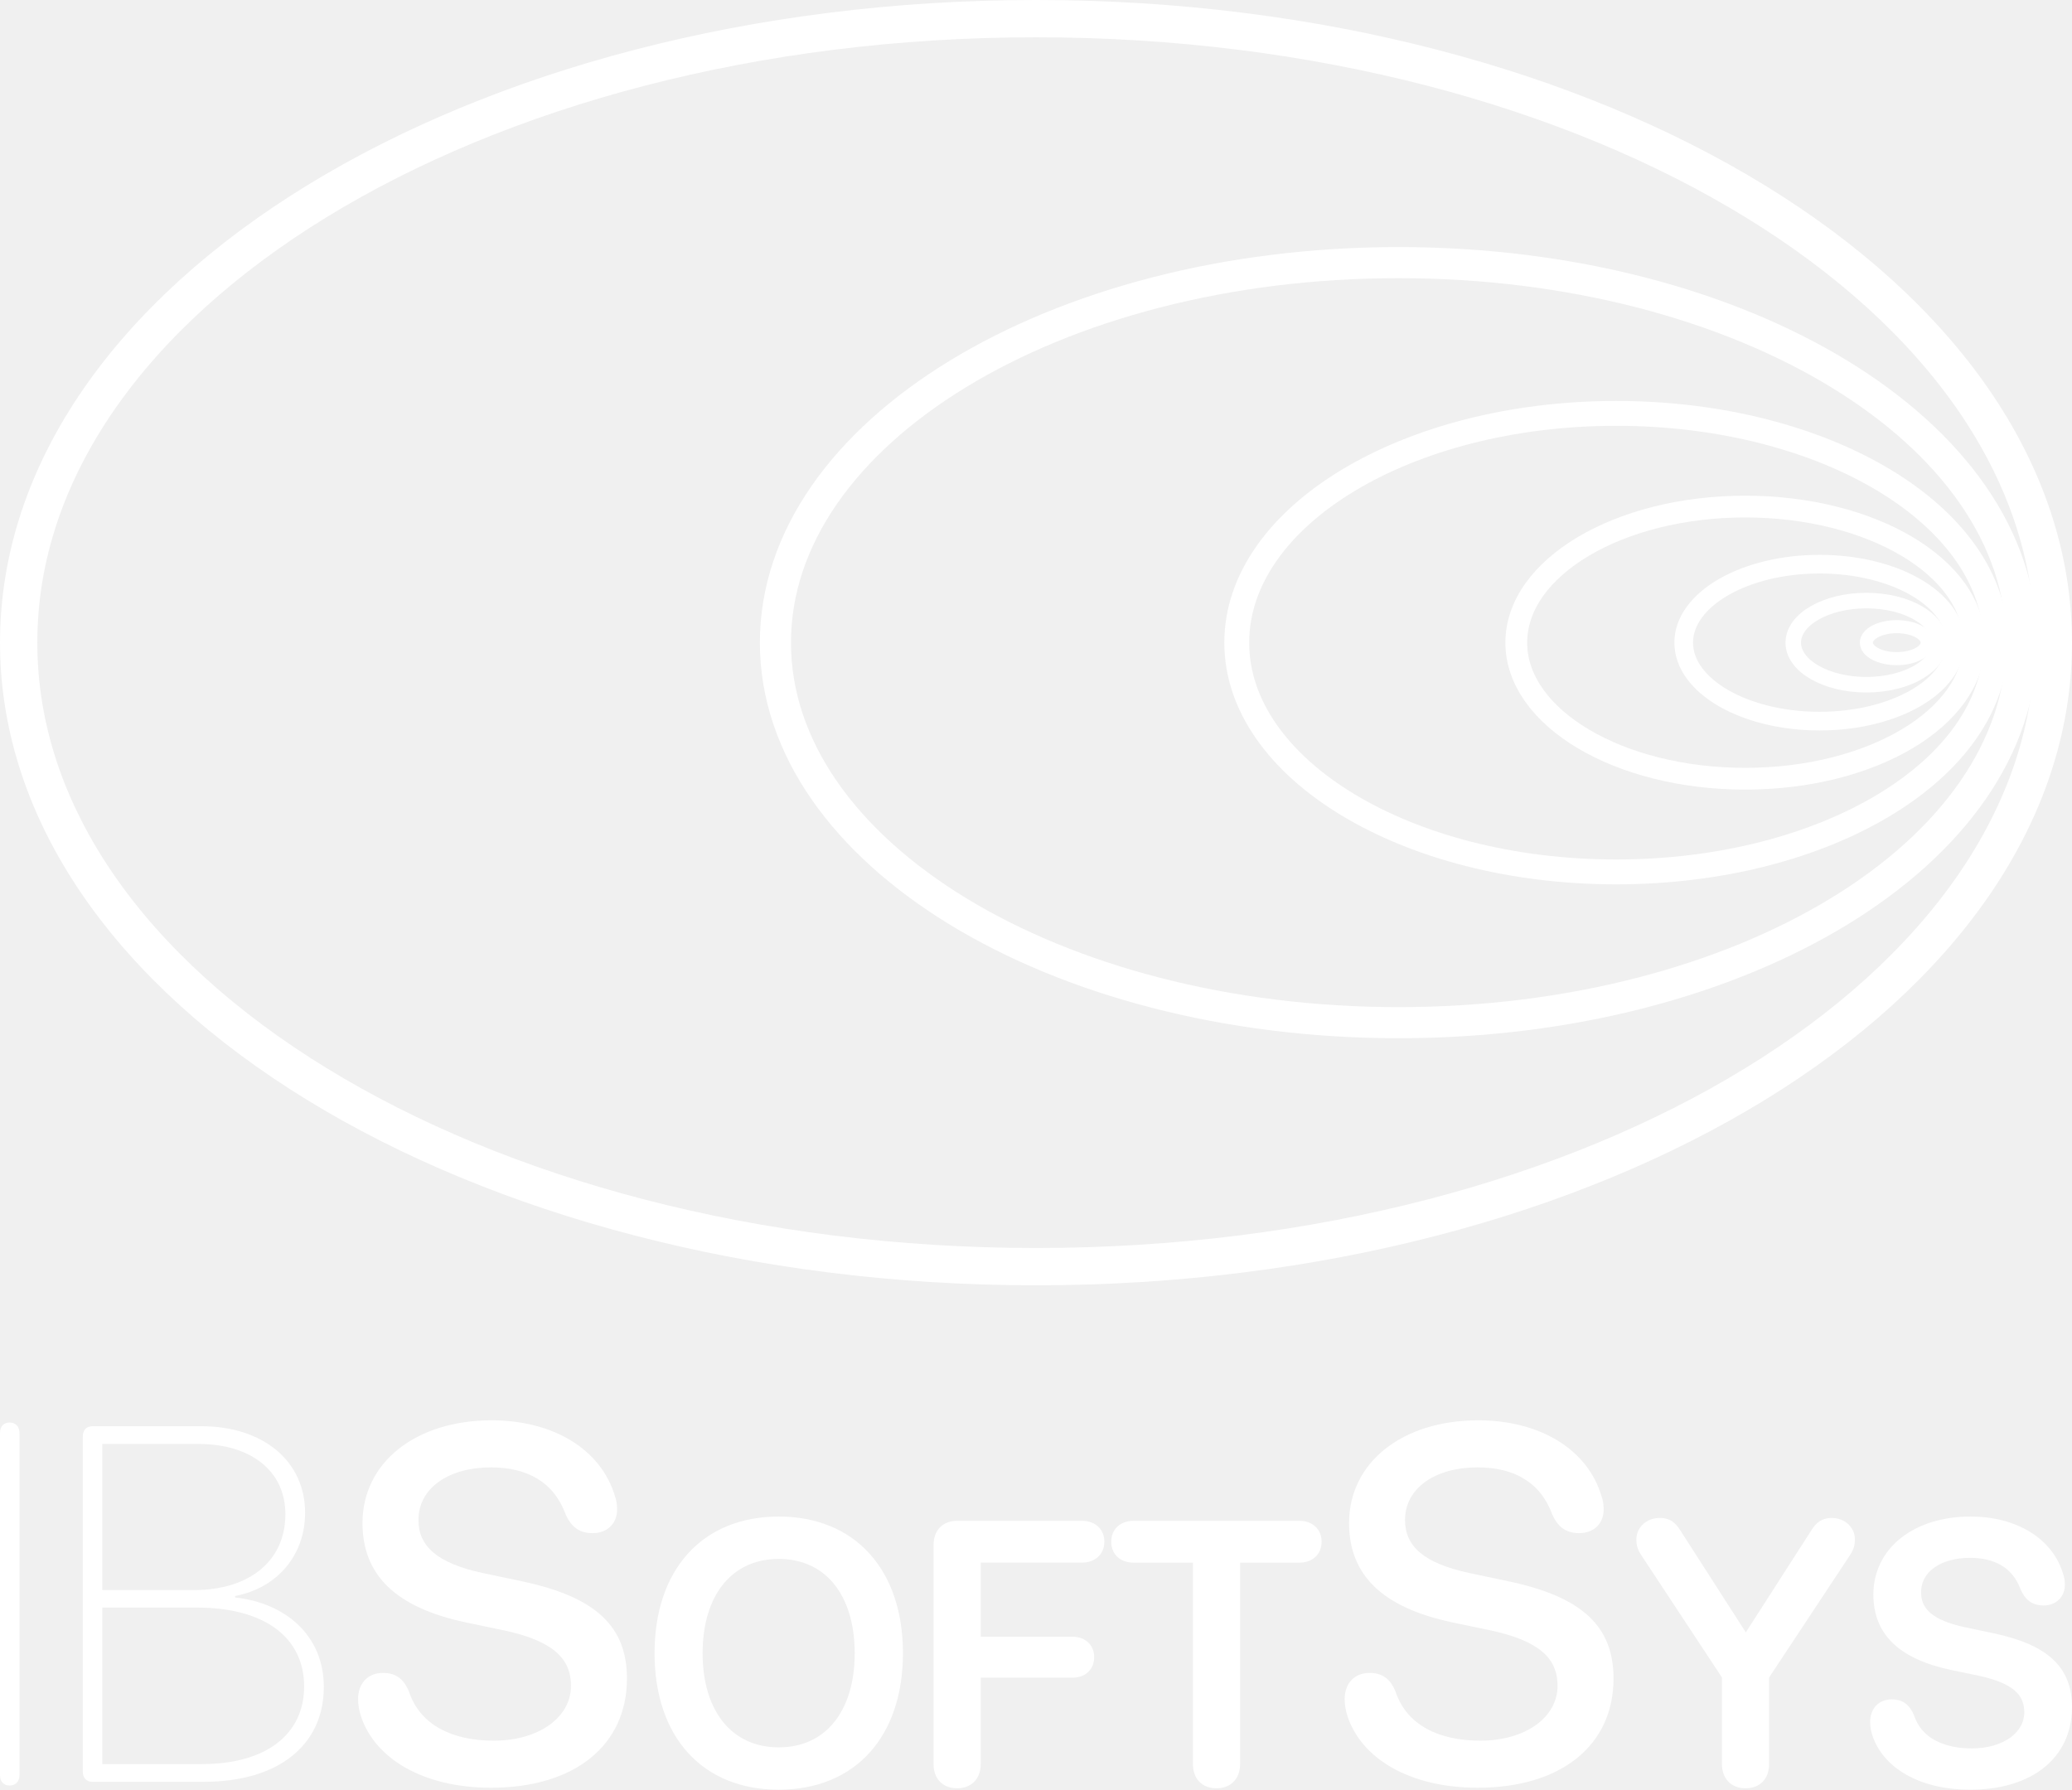
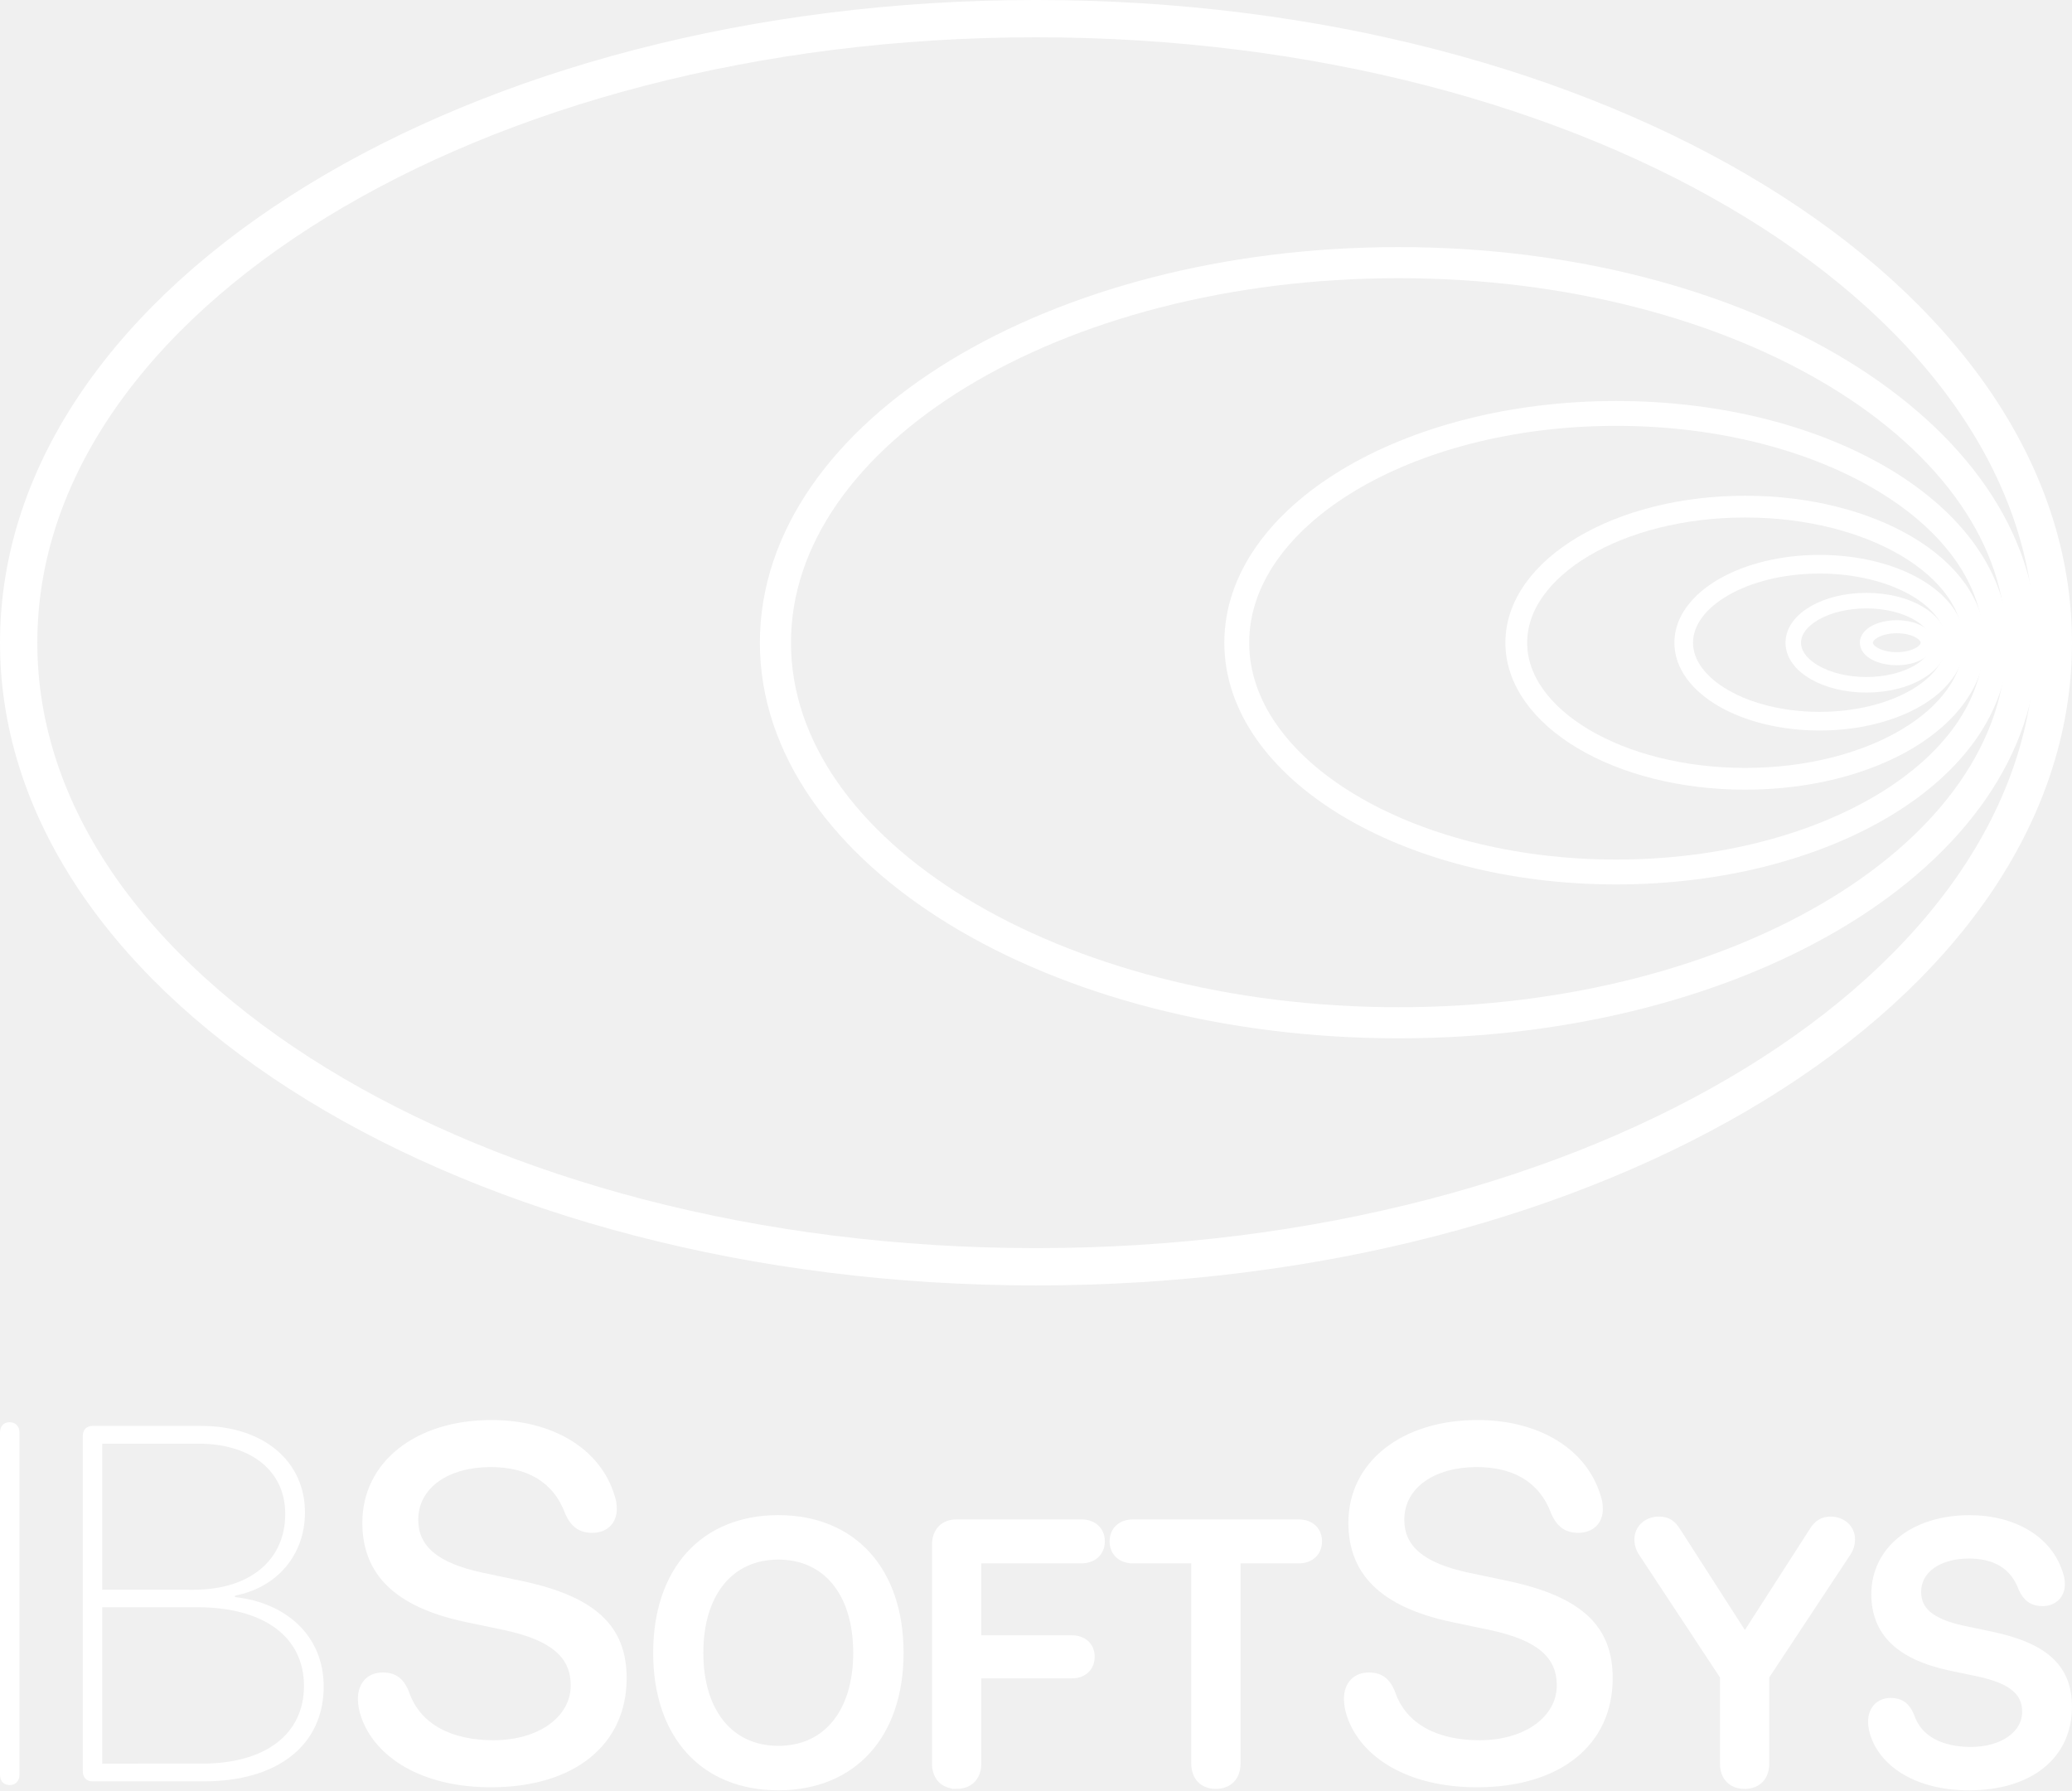
- <svg xmlns="http://www.w3.org/2000/svg" width="333.173" height="287.812" viewBox="0 0 88.152 76.15">
+ <svg xmlns="http://www.w3.org/2000/svg" width="333.173" height="287.883" viewBox="0 0 88.152 76.169">
  <defs>
    <path id="G" d="M-42 1608h588v290H-42z" />
    <path id="b" d="M1600.665 5530.211h158.58v94.55H1600.665z" />
    <path id="a" d="M157-13h55v40h-55z" />
    <path id="c" d="M157-13h55v40h-55z" />
    <path id="d" d="M1600.665 5530.211h158.58v94.55H1600.665z" />
    <path id="e" d="M157-13h55v40h-55z" />
    <path id="f" d="M1600.665 5530.211h158.58v94.55H1600.665z" />
    <path id="g" d="M157-13h55v40h-55z" />
    <path id="h" d="M1600.665 5530.211h158.58v94.55H1600.665z" />
    <path id="i" d="M157-13h55v40h-55z" />
    <path id="j" d="M1600.665 5530.211h158.58v94.55H1600.665z" />
    <path id="k" d="M157-13h55v40h-55z" />
    <path id="l" d="M1600.665 5530.211h158.58v94.55H1600.665z" />
    <path id="m" d="M157-13h55v40h-55z" />
    <path id="n" d="M1600.665 5530.211h158.58v94.55H1600.665z" />
    <path id="o" d="M157-13h55v40h-55z" />
    <path id="p" d="M1600.665 5530.211h158.58v94.55H1600.665z" />
    <path id="q" d="M157-13h55v40h-55z" />
    <path id="r" d="M1600.665 5530.211h158.58v94.55H1600.665z" />
    <path id="s" d="M157-13h55v40h-55z" />
    <path id="t" d="M1600.665 5530.211h158.58v94.55H1600.665z" />
    <path id="u" d="M157-13h55v40h-55z" />
    <path id="v" d="M1600.665 5530.211h158.58v94.55H1600.665z" />
    <path id="w" d="M157-13h55v40h-55z" />
    <path id="x" d="M1600.665 5530.211h158.58v94.55H1600.665z" />
    <path id="y" d="M157-13h55v40h-55z" />
    <path id="z" d="M1600.665 5530.211h158.58v94.55H1600.665z" />
    <path id="A" d="M157-13h55v40h-55z" />
    <path id="B" d="M1600.665 5530.211h158.58v94.55H1600.665z" />
    <path id="C" d="M157-13h55v40h-55z" />
    <path id="D" d="M1600.665 5530.211h158.58v94.55H1600.665z" />
    <path id="E" d="M157-13h55v40h-55z" />
    <path id="F" d="M1600.665 5530.211h158.58v94.55H1600.665z" />
    <marker id="H" orient="auto" refX="0" refY="0" style="overflow:visible">
      <path d="m0 0 5-5-17.5 5L5 5Z" style="fill:context-stroke;fill-rule:evenodd;stroke:context-stroke;stroke-width:1pt" transform="matrix(-.8 0 0 -.8 -10 0)" />
    </marker>
    <marker id="I" orient="auto" refX="0" refY="0" style="overflow:visible">
      <path d="m0 0 5-5-17.5 5L5 5Z" style="fill:context-stroke;fill-rule:evenodd;stroke:context-stroke;stroke-width:1pt" transform="matrix(-.8 0 0 -.8 -10 0)" />
    </marker>
  </defs>
  <g style="display:inline">
    <g transform="translate(-8.024842 -5.783887)">
      <ellipse cx="52.101" cy="33.128" rx="43.282" ry="26.551" style="font-variation-settings:normal;display:inline;fill:none;fill-opacity:1;stroke:#fff;stroke-width:1.587;stroke-linecap:butt;stroke-linejoin:miter;stroke-miterlimit:4;stroke-dasharray:none;stroke-dashoffset:0;stroke-opacity:1;stop-color:#000" />
      <ellipse cx="67.526" cy="33.128" rx="26.511" ry="16.17" style="font-variation-settings:normal;display:inline;fill:none;fill-opacity:1;stroke:#fff;stroke-width:1.323;stroke-linecap:butt;stroke-linejoin:miter;stroke-miterlimit:4;stroke-dasharray:none;stroke-dashoffset:0;stroke-opacity:1;stop-color:#000" />
      <ellipse cx="76.787" cy="33.128" rx="16.145" ry="9.755" style="font-variation-settings:normal;display:inline;fill:none;fill-opacity:1;stroke:#fff;stroke-width:1.058;stroke-linecap:butt;stroke-linejoin:miter;stroke-miterlimit:4;stroke-dasharray:none;stroke-dashoffset:0;stroke-opacity:1;stop-color:#000" />
      <ellipse cx="82.273" cy="33.128" rx="9.739" ry="5.79" style="font-variation-settings:normal;display:inline;fill:none;fill-opacity:1;stroke:#fff;stroke-width:.926;stroke-linecap:butt;stroke-linejoin:miter;stroke-miterlimit:4;stroke-dasharray:none;stroke-dashoffset:0;stroke-opacity:1;stop-color:#000" />
      <ellipse cx="85.437" cy="33.128" rx="5.78" ry="3.339" style="font-variation-settings:normal;display:inline;fill:none;fill-opacity:1;stroke:#fff;stroke-width:.794;stroke-linecap:butt;stroke-linejoin:miter;stroke-miterlimit:4;stroke-dasharray:none;stroke-dashoffset:0;stroke-opacity:1;stop-color:#000" />
      <ellipse cx="87.427" cy="33.128" rx="3.109" ry="1.79" style="font-variation-settings:normal;display:inline;fill:none;fill-opacity:1;stroke:#fff;stroke-width:.661;stroke-linecap:butt;stroke-linejoin:miter;stroke-miterlimit:4;stroke-dasharray:none;stroke-dashoffset:0;stroke-opacity:1;stop-color:#000" />
      <ellipse cx="88.722" cy="33.128" rx="1.293" ry=".68" style="font-variation-settings:normal;display:inline;fill:none;fill-opacity:1;stroke:#fff;stroke-width:.556;stroke-linecap:butt;stroke-linejoin:miter;stroke-miterlimit:4;stroke-dasharray:none;stroke-dashoffset:0;stroke-opacity:1;stop-color:#000" />
    </g>
-     <g style="display:inline">
-       <path d="M-83.384 1027.842c.326 0 .543-.217.543-.57v-18.842c0-.353-.217-.57-.543-.57s-.529.217-.529.57v18.842c0 .353.203.57.529.57zM-78.826 1027.638h6.131c4.11 0 6.606-2.021 6.606-5.223 0-2.835-2.116-4.626-4.883-4.924v-.081c2.333-.448 3.852-2.252 3.852-4.585 0-2.835-2.306-4.761-5.711-4.761h-5.996c-.326 0-.529.217-.529.57v18.435c0 .353.203.57.529.57zm.543-10.554v-8.044h5.29c2.916 0 4.788 1.506 4.788 3.866 0 2.577-1.98 4.178-5.046 4.178zm0 9.577v-8.614h5.209c3.717 0 5.901 1.641 5.901 4.341 0 2.632-2.089 4.273-5.616 4.273z" style="font-weight:200;font-size:19.05px;line-height:1.25;font-family:Lato;-inkscape-font-specification:&quot;SF Pro Rounded Ultra-Light&quot;;text-align:center;letter-spacing:0;text-anchor:middle;fill:#fff;stroke:none;stroke-width:.265" transform="translate(64.85978 -718.4883) scale(.7729405)" />
-       <path d="M-56.878 1027.964c4.571 0 7.474-2.32 7.474-6.009 0-2.849-1.682-4.49-5.792-5.358l-2.13-.448c-2.537-.543-3.554-1.492-3.554-2.917 0-1.791 1.696-2.903 3.988-2.903 1.953 0 3.446.773 4.11 2.577.312.705.76 1.044 1.492 1.044.787 0 1.343-.515 1.343-1.302 0-.285-.041-.515-.109-.705-.76-2.618-3.418-4.205-6.796-4.205-4.164 0-7.108 2.306-7.108 5.657 0 2.821 1.777 4.639 5.684 5.467l2.143.448c2.618.57 3.649 1.519 3.649 3.038 0 1.75-1.777 3.025-4.259 3.025-2.265 0-4.042-.855-4.653-2.686-.298-.733-.746-1.044-1.438-1.044-.827 0-1.37.57-1.37 1.451 0 .326.068.651.163.95.76 2.279 3.364 3.92 7.162 3.92z" style="font-weight:500;font-size:19.05px;line-height:1.25;font-family:Lato;-inkscape-font-specification:&quot;SF Pro Rounded Medium&quot;;text-align:center;letter-spacing:0;text-anchor:middle;fill:#fff;stroke:none;stroke-width:.265" transform="translate(64.85978 -718.4883) scale(.7729405)" />
-       <path d="M-41.049 1027.874c4.075 0 6.637-2.808 6.637-7.315s-2.563-7.325-6.637-7.325c-4.084 0-6.637 2.818-6.637 7.325s2.553 7.315 6.637 7.315zm0-1.934c-2.69 0-4.389-2.082-4.389-5.38 0-3.309 1.699-5.39 4.389-5.39 2.69 0 4.379 2.082 4.379 5.39 0 3.299-1.689 5.38-4.379 5.38zM-31.23 1027.795c.677 0 1.1-.432 1.1-1.139v-4.949h5.253c.589 0 .992-.363.992-.933 0-.56-.403-.923-.992-.923h-5.253v-4.477h5.773c.609 0 1.031-.373 1.031-.952s-.412-.952-1.031-.952h-6.873c-.687 0-1.1.432-1.1 1.139v12.047c0 .707.412 1.139 1.1 1.139zM-16.954 1027.795c.677 0 1.1-.432 1.1-1.139v-11.281h3.466c.609 0 1.021-.373 1.021-.952s-.412-.952-1.021-.952h-9.141c-.609 0-1.021.373-1.021.952s.412.952 1.021.952h3.476v11.281c0 .707.412 1.139 1.1 1.139z" style="font-weight:500;font-size:20.108px;line-height:1.25;font-family:Lato;-inkscape-font-specification:&quot;SF Pro Rounded Medium&quot;;text-align:center;letter-spacing:0;text-anchor:middle;fill:#fff;stroke:#fff;stroke-width:.397;stroke-miterlimit:4;stroke-dasharray:none;stroke-opacity:1" transform="translate(64.85978 -718.4883) scale(.7729405)" />
-       <path d="M-2.575 1027.964c4.571 0 7.474-2.32 7.474-6.009 0-2.849-1.682-4.49-5.792-5.358l-2.13-.448c-2.537-.543-3.554-1.492-3.554-2.917 0-1.791 1.696-2.903 3.988-2.903 1.953 0 3.446.773 4.11 2.577.312.705.76 1.044 1.492 1.044.787 0 1.343-.515 1.343-1.302 0-.285-.041-.515-.109-.705-.76-2.618-3.418-4.205-6.796-4.205-4.164 0-7.108 2.306-7.108 5.657 0 2.821 1.777 4.639 5.684 5.467l2.143.448c2.618.57 3.649 1.519 3.649 3.038 0 1.75-1.777 3.025-4.259 3.025-2.265 0-4.042-.855-4.653-2.686-.298-.733-.746-1.044-1.438-1.044-.827 0-1.37.57-1.37 1.451 0 .326.068.651.163.95.76 2.279 3.364 3.92 7.162 3.92z" style="font-weight:500;font-size:27.781px;line-height:1.25;font-family:Lato;-inkscape-font-specification:&quot;SF Pro Rounded Medium&quot;;text-align:center;letter-spacing:0;text-anchor:middle;fill:#fff;stroke:none;stroke-width:.265" transform="translate(64.85978 -718.4883) scale(.7729405)" />
-       <path d="M12.165 1027.795c.687 0 1.1-.432 1.1-1.139v-4.821l4.497-6.804c.167-.255.226-.481.226-.727 0-.57-.471-.992-1.08-.992-.432 0-.707.177-.972.619l-3.721 5.793h-.069l-3.721-5.793c-.275-.452-.53-.619-.982-.619-.619 0-1.09.422-1.09 1.002 0 .245.059.471.226.717l4.487 6.804v4.821c0 .707.422 1.139 1.1 1.139zM24.526 1027.874c3.309 0 5.41-1.679 5.41-4.349 0-2.062-1.217-3.25-4.193-3.878l-1.542-.324c-1.836-.393-2.572-1.08-2.572-2.111 0-1.296 1.227-2.101 2.887-2.101 1.414 0 2.494.56 2.975 1.865.226.511.55.756 1.08.756.569 0 .972-.373.972-.943 0-.206-.029-.373-.079-.511-.55-1.895-2.474-3.044-4.919-3.044-3.014 0-5.145 1.669-5.145 4.094 0 2.042 1.286 3.358 4.114 3.957l1.551.324c1.895.412 2.641 1.1 2.641 2.199 0 1.267-1.286 2.189-3.083 2.189-1.64 0-2.926-.619-3.368-1.944-.216-.53-.54-.756-1.041-.756-.599 0-.992.412-.992 1.051 0 .236.049.471.118.687.55 1.649 2.435 2.837 5.184 2.837z" style="font-weight:500;font-size:20.108px;line-height:1.25;font-family:Lato;-inkscape-font-specification:&quot;SF Pro Rounded Medium&quot;;text-align:center;letter-spacing:0;text-anchor:middle;fill:#fff;stroke:#fff;stroke-width:.397;stroke-miterlimit:4;stroke-dasharray:none;stroke-opacity:1" transform="translate(64.85978 -718.4883) scale(.7729405)" />
-     </g>
+     <path d="M8.434 81.73c.252 0 .419-.168.419-.44V66.733c0-.272-.168-.44-.419-.44s-.409.168-.409.44v14.556c0 .272.157.44.409.44zM11.955 81.572h4.737c3.175 0 5.104-1.561 5.104-4.035 0-2.19-1.635-3.574-3.773-3.804v-.063c1.802-.346 2.976-1.74 2.976-3.542 0-2.19-1.782-3.678-4.412-3.678h-4.632c-.252 0-.409.168-.409.44v14.242c0 .272.157.44.409.44zm.419-8.153v-6.214h4.087c2.253 0 3.699 1.163 3.699 2.987 0 1.991-1.53 3.228-3.898 3.228zm0 7.399v-6.655h4.024c2.871 0 4.559 1.268 4.559 3.353 0 2.033-1.614 3.301-4.339 3.301z" style="font-weight:200;font-size:19.05px;line-height:1.25;font-family:Lato;-inkscape-font-specification:&quot;SF Pro Rounded Ultra-Light&quot;;text-align:center;letter-spacing:0;text-anchor:middle;fill:#fff;stroke:none;stroke-width:.205" transform="translate(-8.024842 -5.783887)" />
+     <path d="M28.911 81.824c3.532 0 5.774-1.792 5.774-4.642 0-2.201-1.299-3.469-4.475-4.139l-1.645-.346c-1.96-.419-2.746-1.153-2.746-2.253 0-1.383 1.31-2.243 3.081-2.243 1.509 0 2.662.597 3.175 1.991.241.545.587.807 1.153.807.608 0 1.037-.398 1.037-1.006 0-.22-.031-.398-.084-.545-.587-2.023-2.641-3.249-5.25-3.249-3.217 0-5.491 1.781-5.491 4.37 0 2.18 1.373 3.584 4.391 4.223l1.656.346c2.023.44 2.819 1.174 2.819 2.347 0 1.352-1.373 2.337-3.291 2.337-1.75 0-3.123-.66-3.595-2.075-.231-.566-.576-.807-1.111-.807-.639 0-1.058.44-1.058 1.121 0 .252.052.503.126.734.587 1.761 2.599 3.029 5.533 3.029z" style="font-weight:500;font-size:19.05px;line-height:1.25;font-family:Lato;-inkscape-font-specification:&quot;SF Pro Rounded Medium&quot;;text-align:center;letter-spacing:0;text-anchor:middle;fill:#fff;stroke:none;stroke-width:.205" transform="translate(-8.024842 -5.783887)" />
+     <path d="M41.14 81.754c3.148 0 5.128-2.169 5.128-5.651 0-3.482-1.98-5.659-5.128-5.659-3.155 0-5.128 2.177-5.128 5.659 0 3.482 1.972 5.651 5.128 5.651zm0-1.494c-2.078 0-3.391-1.608-3.391-4.157 0-2.556 1.312-4.164 3.391-4.164 2.078 0 3.383 1.608 3.383 4.164 0 2.549-1.305 4.157-3.383 4.157zM48.725 81.694c.523 0 .85-.334.85-.88v-3.823h4.058c.455 0 .766-.281.766-.721 0-.432-.311-.713-.766-.713h-4.058v-3.459h4.46c.47 0 .796-.288.796-.736 0-.448-.319-.736-.796-.736h-5.31c-.531 0-.85.334-.85.88v9.307c0 .546.319.88.85.88zM59.754 81.694c.523 0 .85-.334.85-.88v-8.715h2.678c.47 0 .789-.288.789-.736 0-.448-.319-.736-.789-.736h-7.062c-.47 0-.789.288-.789.736 0 .448.319.736.789.736h2.685v8.715c0 .546.319.88.85.88z" style="font-weight:500;font-size:20.108px;line-height:1.25;font-family:Lato;-inkscape-font-specification:&quot;SF Pro Rounded Medium&quot;;text-align:center;letter-spacing:0;text-anchor:middle;fill:#fff;stroke:#fff;stroke-width:.397;stroke-miterlimit:4;stroke-dasharray:none;stroke-opacity:1" transform="translate(-8.024842 -5.783887)" />
+     <path d="M70.862 81.824c3.532 0 5.774-1.792 5.774-4.642 0-2.201-1.299-3.469-4.475-4.139l-1.645-.346c-1.96-.419-2.746-1.153-2.746-2.253 0-1.383 1.31-2.243 3.081-2.243 1.509 0 2.662.597 3.175 1.991.241.545.587.807 1.153.807.608 0 1.037-.398 1.037-1.006 0-.22-.031-.398-.084-.545-.587-2.023-2.641-3.249-5.25-3.249-3.217 0-5.491 1.781-5.491 4.37 0 2.18 1.373 3.584 4.391 4.223l1.656.346c2.023.44 2.819 1.174 2.819 2.347 0 1.352-1.373 2.337-3.291 2.337-1.75 0-3.123-.66-3.595-2.075-.231-.566-.576-.807-1.111-.807-.639 0-1.058.44-1.058 1.121 0 .252.052.503.126.734.587 1.761 2.599 3.029 5.533 3.029z" style="font-weight:500;font-size:27.781px;line-height:1.25;font-family:Lato;-inkscape-font-specification:&quot;SF Pro Rounded Medium&quot;;text-align:center;letter-spacing:0;text-anchor:middle;fill:#fff;stroke:none;stroke-width:.205" transform="translate(-8.024842 -5.783887)" />
+     <path d="M82.249 81.694c.531 0 .85-.334.85-.88v-3.724l3.474-5.257c.129-.197.174-.372.174-.561 0-.44-.364-.766-.834-.766-.334 0-.546.137-.751.478L82.287 75.459h-.053l-2.875-4.475c-.212-.349-.41-.478-.759-.478-.478 0-.842.326-.842.774 0 .19.046.364.174.554l3.466 5.257v3.724c0 .546.326.88.85.88zM91.799 81.754c2.556 0 4.179-1.297 4.179-3.36 0-1.593-.941-2.511-3.239-2.996l-1.191-.25c-1.418-.303-1.987-.834-1.987-1.631 0-1.001.948-1.623 2.23-1.623 1.092 0 1.927.432 2.298 1.441.174.394.425.584.834.584.44 0 .751-.288.751-.728 0-.159-.023-.288-.061-.394-.425-1.464-1.911-2.351-3.8-2.351-2.329 0-3.975 1.289-3.975 3.163 0 1.578.994 2.594 3.178 3.057l1.198.25c1.464.319 2.04.85 2.04 1.699 0 .979-.994 1.691-2.382 1.691-1.267 0-2.26-.478-2.602-1.502-.167-.41-.417-.584-.804-.584-.463 0-.766.319-.766.812 0 .182.038.364.091.531.425 1.274 1.881 2.192 4.005 2.192z" style="font-weight:500;font-size:20.108px;line-height:1.25;font-family:Lato;-inkscape-font-specification:&quot;SF Pro Rounded Medium&quot;;text-align:center;letter-spacing:0;text-anchor:middle;fill:#fff;stroke:#fff;stroke-width:.397;stroke-miterlimit:4;stroke-dasharray:none;stroke-opacity:1" transform="translate(-8.024842 -5.783887)" />
  </g>
</svg>
